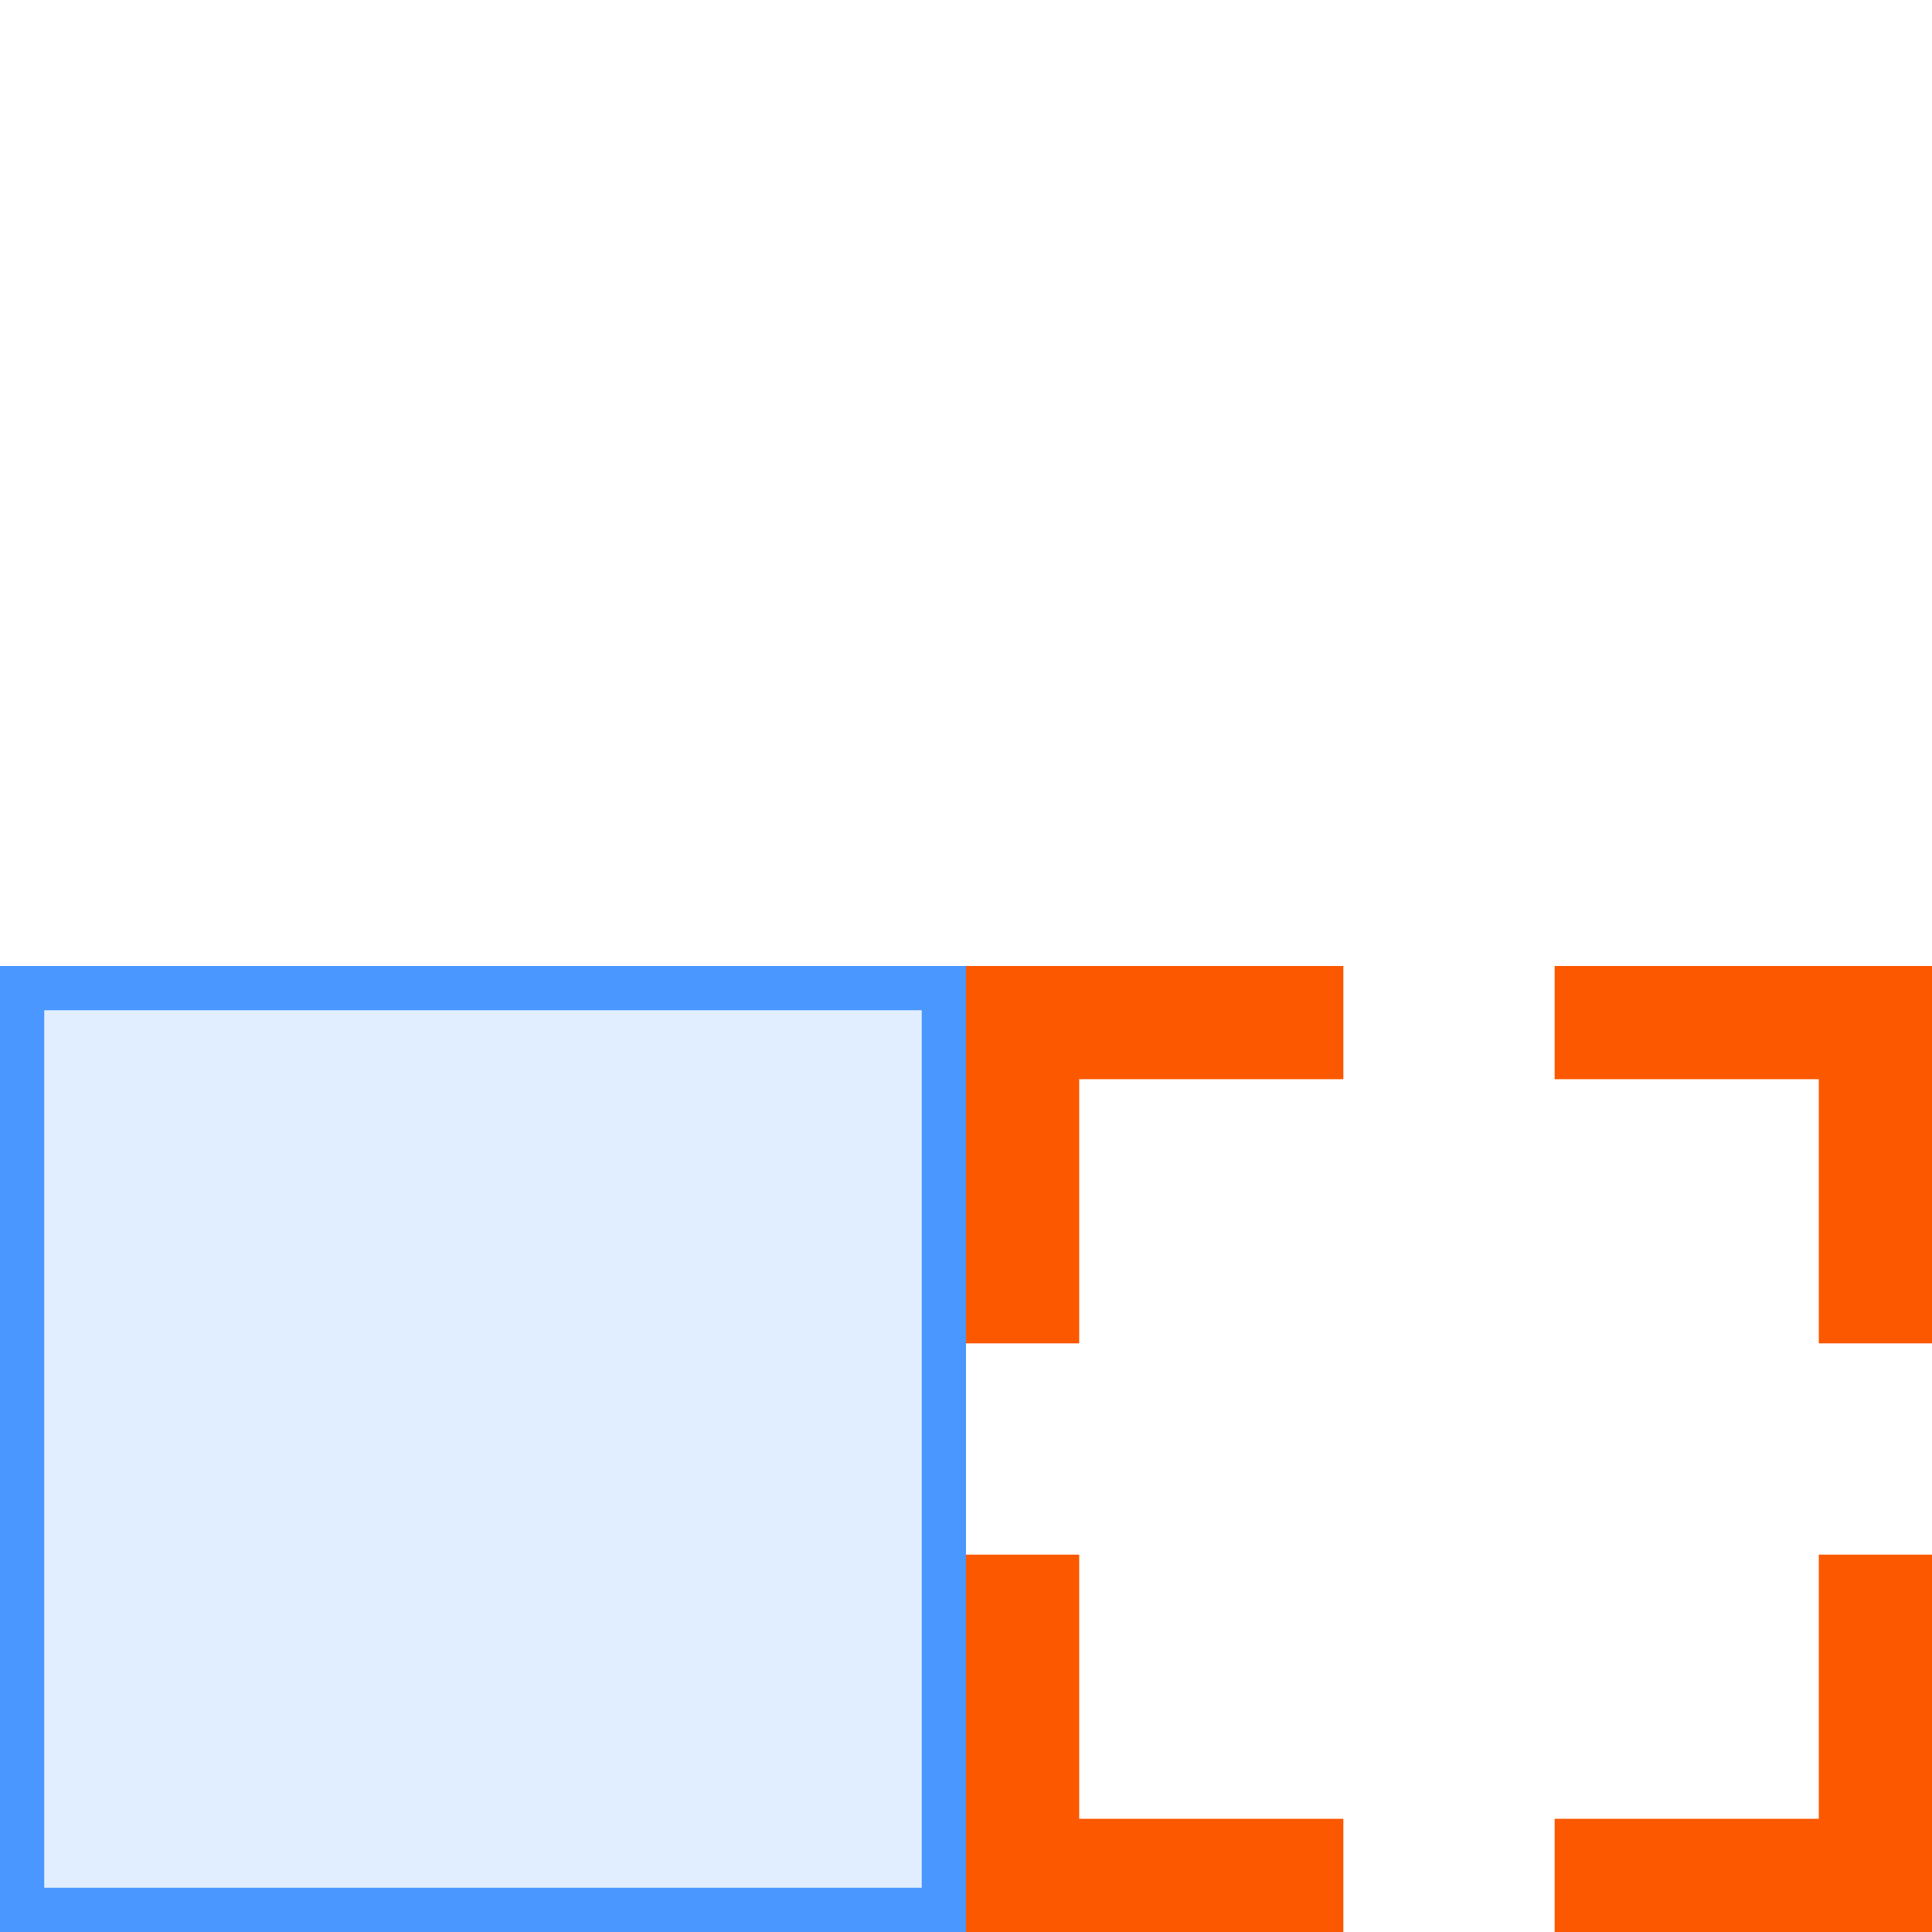
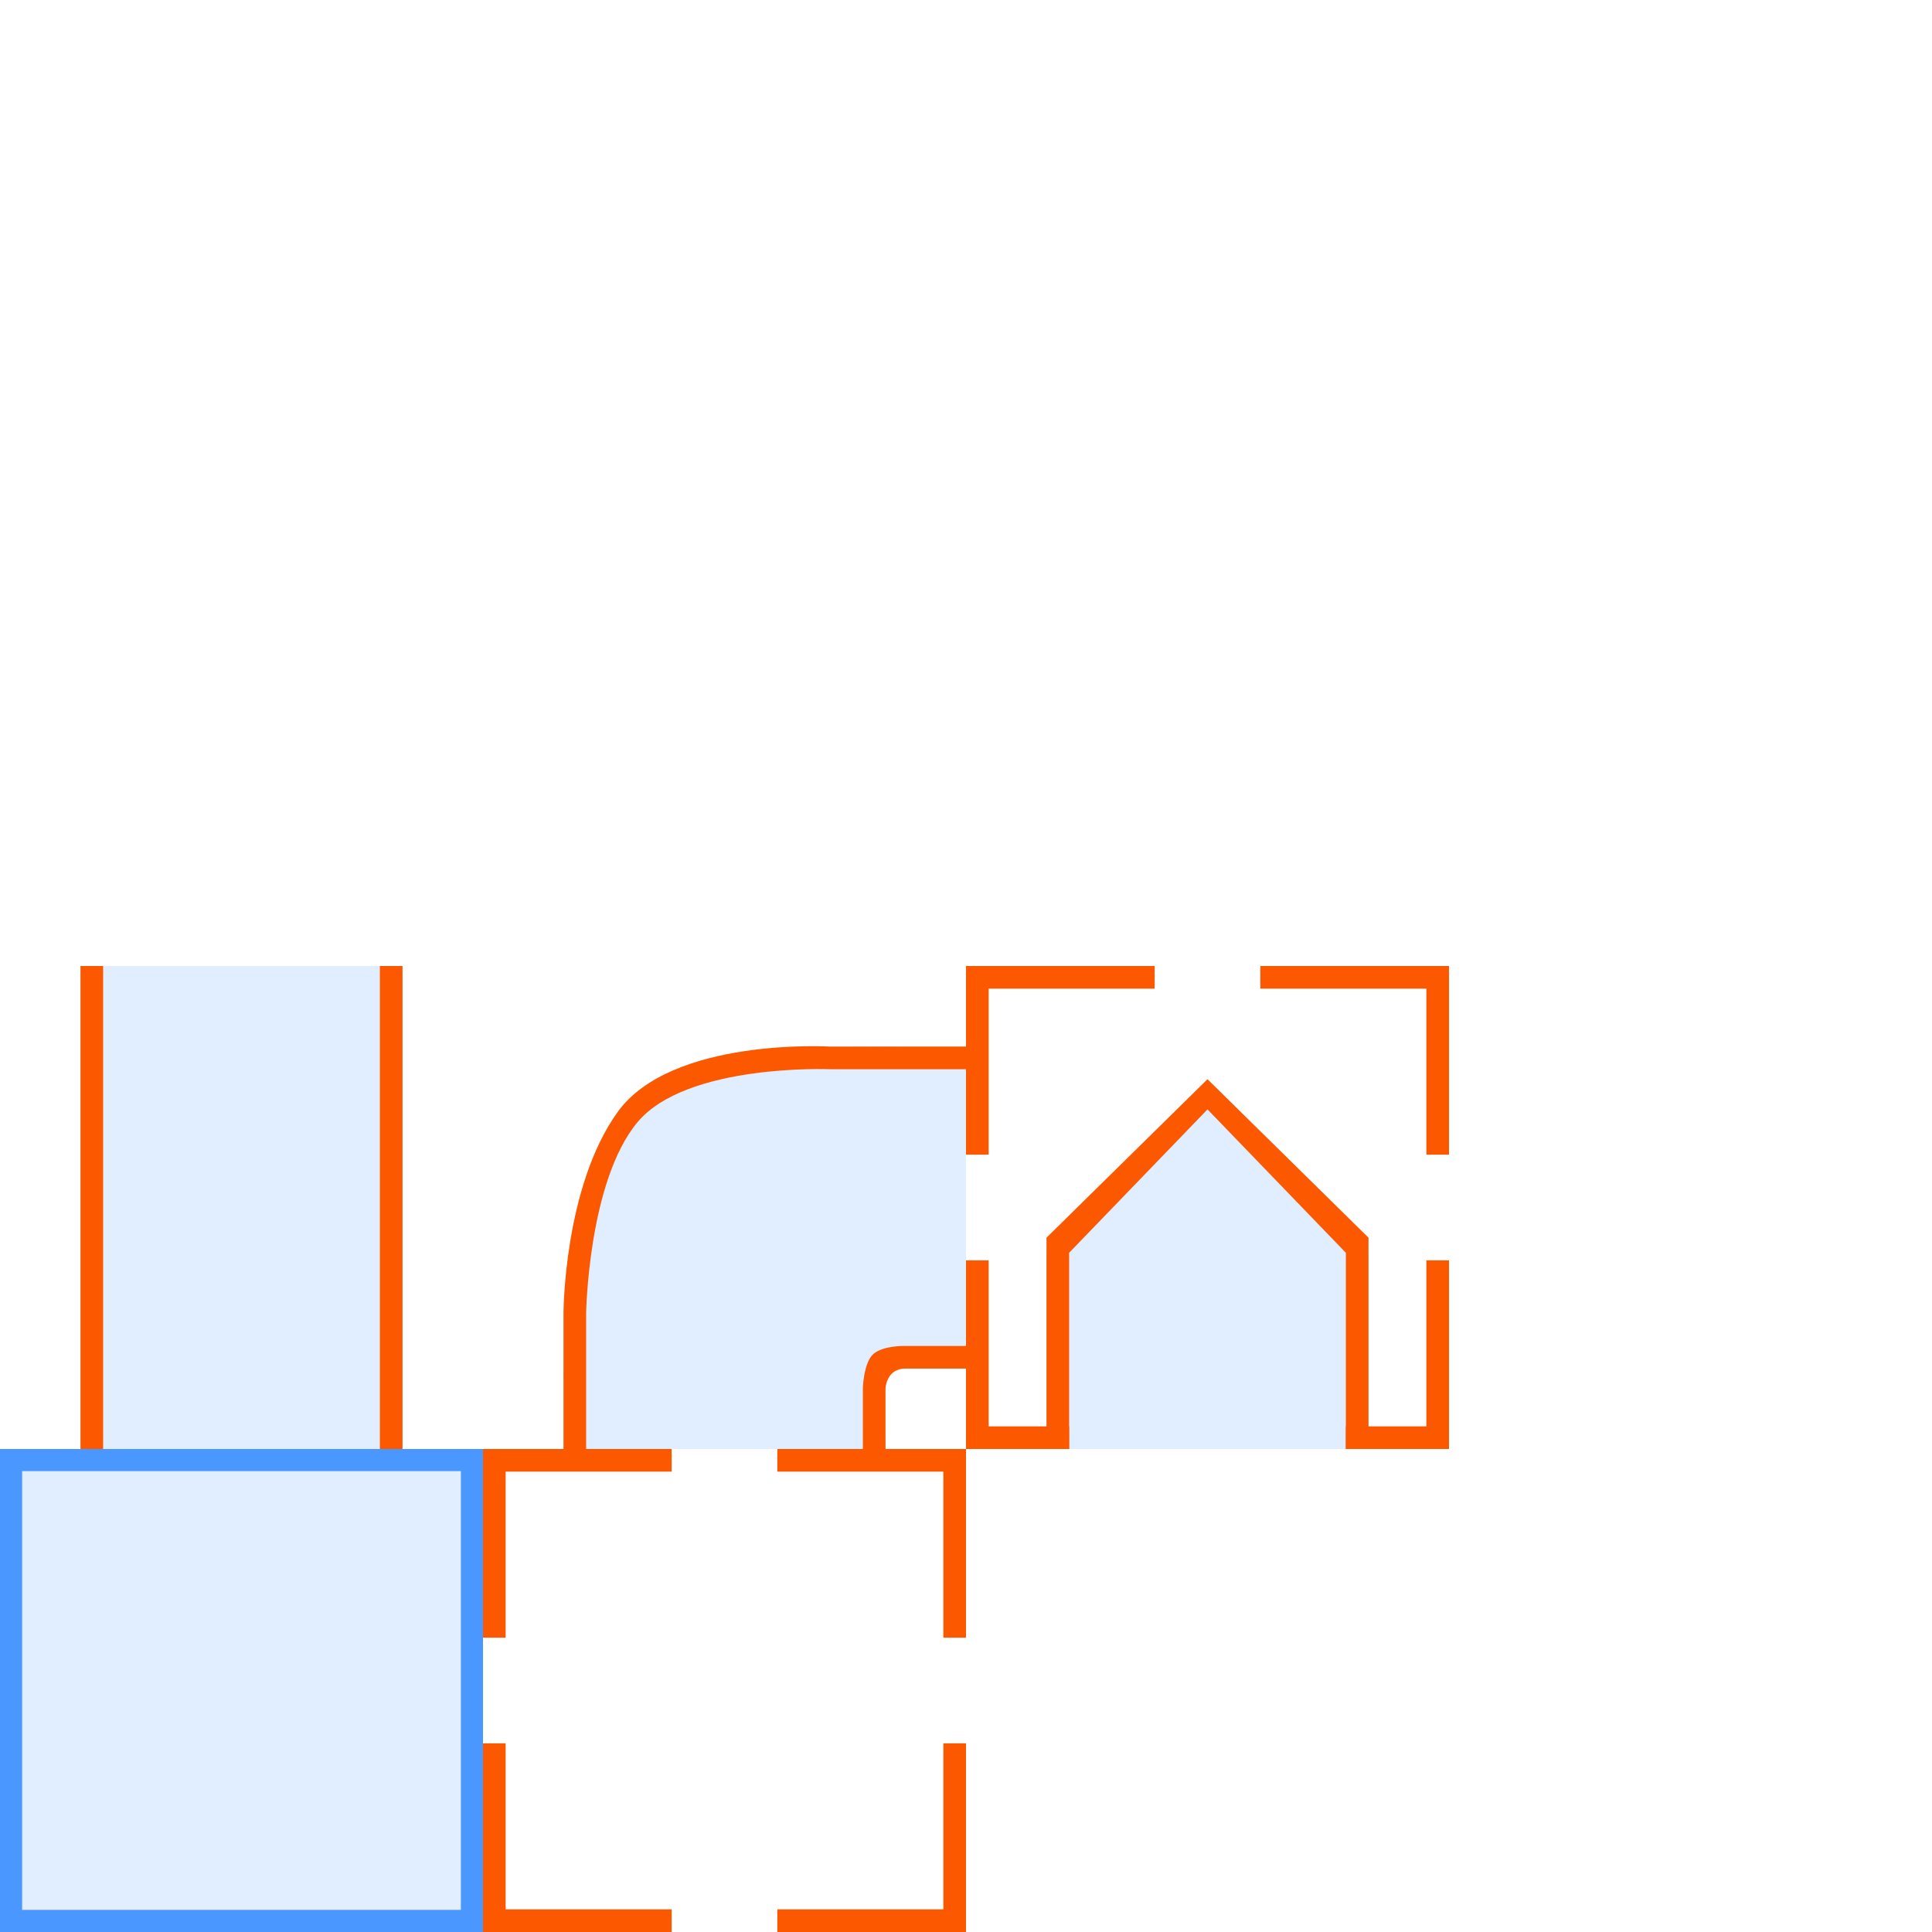
- <svg xmlns="http://www.w3.org/2000/svg" width="128" height="128" viewBox="0 0 128 128" id="svg2" version="1.1">
-   <defs id="defs4">
-     <marker orient="auto" refY="0.0" refX="0.0" id="Tail" style="overflow:visible">
-       <g id="g4178" transform="scale(-1.2)">
-         <path id="path4180" d="M -3.805,-3.959 L 0.544,0" style="fill:none;fill-rule:evenodd;stroke:#000000;stroke-width:0.8;stroke-linecap:round" />
-         <path id="path4182" d="M -1.287,-3.959 L 3.062,0" style="fill:none;fill-rule:evenodd;stroke:#000000;stroke-width:0.8;stroke-linecap:round" />
-         <path id="path4184" d="M 1.305,-3.959 L 5.654,0" style="fill:none;fill-rule:evenodd;stroke:#000000;stroke-width:0.8;stroke-linecap:round" />
-         <path id="path4186" d="M -3.805,4.178 L 0.544,0.22" style="fill:none;fill-rule:evenodd;stroke:#000000;stroke-width:0.8;stroke-linecap:round" />
-         <path id="path4188" d="M -1.287,4.178 L 3.062,0.22" style="fill:none;fill-rule:evenodd;stroke:#000000;stroke-width:0.8;stroke-linecap:round" />
-         <path id="path4190" d="M 1.305,4.178 L 5.654,0.22" style="fill:none;fill-rule:evenodd;stroke:#000000;stroke-width:0.8;stroke-linecap:round" />
-       </g>
-     </marker>
-   </defs>
-   <g id="layer1" transform="translate(0,-924.3622)">
+ <svg xmlns="http://www.w3.org/2000/svg" width="256" height="256" viewBox="0 0 256 256" id="svg2" version="1.1">
+   <defs id="defs4" />
+   <g id="layer1" transform="translate(0,-796.3622)">
    <rect style="fill:#4997ff;fill-opacity:0.161;fill-rule:evenodd;stroke:#4997ff;stroke-width:2.931;stroke-linecap:butt;stroke-linejoin:miter;stroke-miterlimit:4;stroke-dasharray:none;stroke-dashoffset:0;stroke-opacity:1" id="rect3336" width="61.069" height="61.069" x="1.465" y="989.828" />
    <g transform="matrix(0.5,0,0,0.5,64,426.1811)" id="layer1-4">
-       <path id="path4145" d="m 0,1174.362 15,0 0,-35 35,0 0,-15 -50,0 z" style="fill:#fc5800;fill-opacity:1;fill-rule:evenodd;stroke:none;stroke-width:1px;stroke-linecap:butt;stroke-linejoin:miter;stroke-opacity:1" />
-       <path id="path4145-2" d="m 128,1202.362 -15,0 0,35 -35,0 0,15 50,0 z" style="fill:#fc5800;fill-opacity:1;fill-rule:evenodd;stroke:none;stroke-width:1px;stroke-linecap:butt;stroke-linejoin:miter;stroke-opacity:1" />
-       <path id="path4145-6" d="m 78,1124.362 0,15 35,0 0,35 15,0 0,-50 z" style="fill:#fc5800;fill-opacity:1;fill-rule:evenodd;stroke:none;stroke-width:1px;stroke-linecap:butt;stroke-linejoin:miter;stroke-opacity:1" />
-       <path id="path4145-2-0" d="m 50,1252.362 0,-15 -35,0 0,-35 -15,0 0,50 z" style="fill:#fc5800;fill-opacity:1;fill-rule:evenodd;stroke:none;stroke-width:1px;stroke-linecap:butt;stroke-linejoin:miter;stroke-opacity:1" />
+       <path id="path4145" d="m 0,1174.362 6,0 0,-44 44,0 0,-6 -50,0 z" style="fill:#fc5800;fill-opacity:1;fill-rule:evenodd;stroke:none;stroke-width:1px;stroke-linecap:butt;stroke-linejoin:miter;stroke-opacity:1" />
+       <path id="path4145-2" d="m 128,1202.362 -6,0 0,44 -44,0 0,6 50,0 z" style="fill:#fc5800;fill-opacity:1;fill-rule:evenodd;stroke:none;stroke-width:1px;stroke-linecap:butt;stroke-linejoin:miter;stroke-opacity:1" />
+       <path id="path4145-6" d="m 78,1124.362 0,6 44,0 0,44 6,0 0,-50 z" style="fill:#fc5800;fill-opacity:1;fill-rule:evenodd;stroke:none;stroke-width:1px;stroke-linecap:butt;stroke-linejoin:miter;stroke-opacity:1" />
+       <path id="path4145-2-0" d="m 50,1252.362 0,-6 -44,0 0,-44 -6,0 0,50 z" style="fill:#fc5800;fill-opacity:1;fill-rule:evenodd;stroke:none;stroke-width:1px;stroke-linecap:butt;stroke-linejoin:miter;stroke-opacity:1" />
    </g>
+     <path style="fill:#4997ff;fill-opacity:0.161;fill-rule:evenodd;stroke:none;stroke-width:1px;stroke-linecap:butt;stroke-linejoin:miter;stroke-opacity:1" d="m 10.666,924.362 0,64 42.667,0 0,-64 z" id="path4181" />
+     <path style="fill:#fc5800;fill-opacity:1;fill-rule:evenodd;stroke:none;stroke-width:1px;stroke-linecap:butt;stroke-linejoin:miter;stroke-opacity:1" d="m 10.666,924.362 0,64 3,0 0,-64 z" id="path4181-0" />
+     <path style="fill:#fc5800;fill-opacity:1;fill-rule:evenodd;stroke:none;stroke-width:1px;stroke-linecap:butt;stroke-linejoin:miter;stroke-opacity:1" d="m 50.333,924.362 0,64 3,0 0,-64 z" id="path4181-0-5" />
+     <path style="fill:#4997ff;fill-opacity:0.161;fill-rule:evenodd;stroke:none;stroke-width:1px;stroke-linecap:butt;stroke-linejoin:miter;stroke-opacity:1" d="m 119.998,138.678 c 0,0 -27.962,-1.031 -36.916,7.801 -9.074,8.951 -8.416,37.301 -8.416,37.301 l 0,8.219 42.666,0 c 0.01,-2.91 -0.969,-7.871 0.526,-10.134 2.635,-1.795 6.87,-0.52 10.14,-0.52 l 0,-42.668 z" transform="translate(0,796.3622)" id="path4181-5" />
+     <path id="path4181-0-53-9" style="fill:#fc5800;fill-opacity:1;fill-rule:evenodd;stroke:none;stroke-width:1px;stroke-linecap:butt;stroke-linejoin:miter;stroke-opacity:1" d="m 128,935.041 0,3 -18,0 c 0,0 -19.025,-0.798 -25.542,7.035 -6.517,7.833 -6.792,25.285 -6.792,25.285 l 0,18 -3,0 0,-18 c 0,0 0.021,-16.669 7.156,-26.629 C 88.958,933.773 110,935.041 110,935.041 Z" />
+     <path style="fill:#fc5800;fill-opacity:1;fill-rule:evenodd;stroke:none;stroke-width:1px;stroke-linecap:butt;stroke-linejoin:miter;stroke-opacity:1" d="m 117.334,192 -3,0 L 114.333,184 c 0,0 0.076,-3.447 1.405,-4.6 C 117.067,178.248 120,178.346 120,178.346 l 8,0 0,3 -8,0 c 0,0 -1.092,-0.087 -1.864,0.702 C 117.364,182.837 117.334,184 117.334,184 Z" transform="translate(0,796.3622)" id="path4323" />
+     <path style="fill:#4997ff;fill-opacity:0.161;fill-rule:evenodd;stroke:none;stroke-width:1px;stroke-linecap:butt;stroke-linejoin:miter;stroke-opacity:1" d="m 138.666,962.362 0,26 42.667,0 0,-26 -21.51,-20.329 z" id="path4181-01" />
+     <path id="path4181-0-5-5" style="fill:#fc5800;fill-opacity:1;fill-rule:evenodd;stroke:none;stroke-width:1px;stroke-linecap:butt;stroke-linejoin:miter;stroke-opacity:1" d="m 181.333,960.362 0,28 -3,0 1.5e-4,-26 -18.333,-19 -18.334,19 0,26 -3,0 0,-28 21.334,-21 z" />
+     <path id="path4145-29" d="m 128,949.362 3,0 0,-22 22,0 0,-3 -25,0 z" style="fill:#fc5800;fill-opacity:1;fill-rule:evenodd;stroke:none;stroke-width:1px;stroke-linecap:butt;stroke-linejoin:miter;stroke-opacity:1" />
+     <path id="path4145-2-06" d="m 192,963.362 -3,0 0,22 -10.667,0 0,3 13.667,0 z" style="fill:#fc5800;fill-opacity:1;fill-rule:evenodd;stroke:none;stroke-width:1px;stroke-linecap:butt;stroke-linejoin:miter;stroke-opacity:1" />
+     <path id="path4145-6-1" d="m 167,924.362 0,3 22,0 0,22 3,0 0,-25 z" style="fill:#fc5800;fill-opacity:1;fill-rule:evenodd;stroke:none;stroke-width:1px;stroke-linecap:butt;stroke-linejoin:miter;stroke-opacity:1" />
+     <path id="path4145-2-0-5" d="m 141.666,988.362 0,-3 -10.666,0 0,-22 -3,0 0,25 z" style="fill:#fc5800;fill-opacity:1;fill-rule:evenodd;stroke:none;stroke-width:1px;stroke-linecap:butt;stroke-linejoin:miter;stroke-opacity:1" />
  </g>
</svg>
